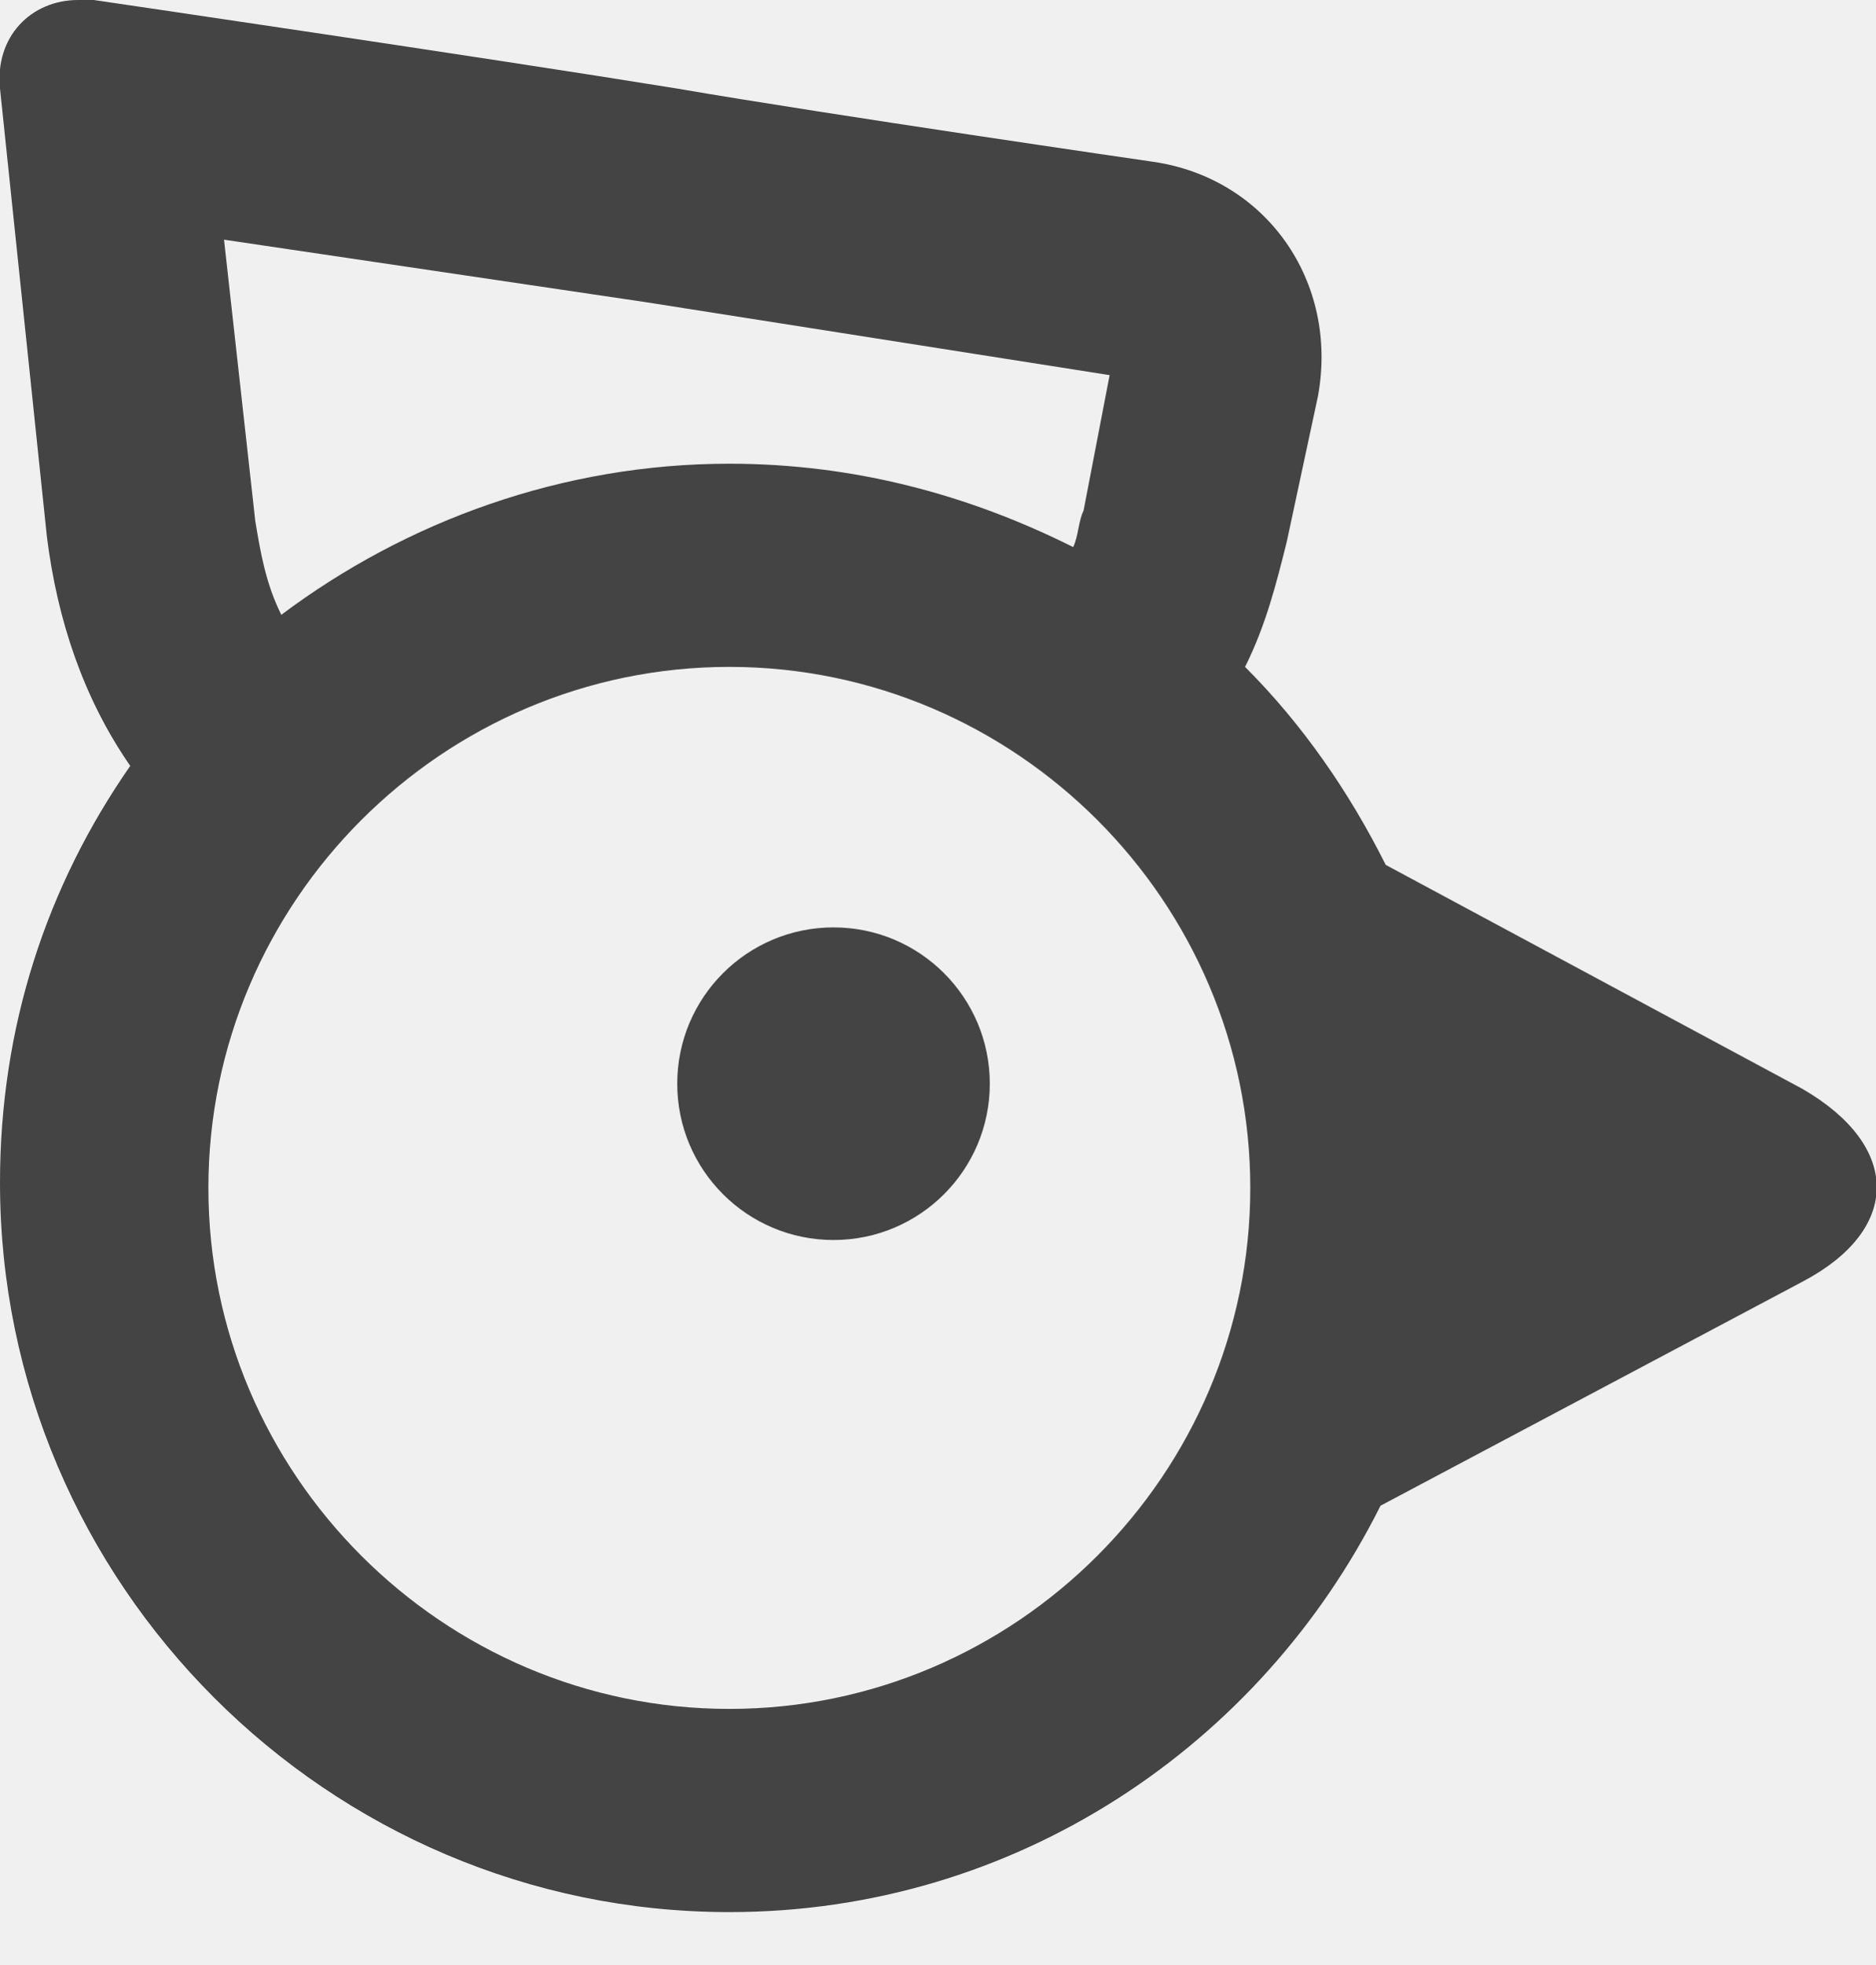
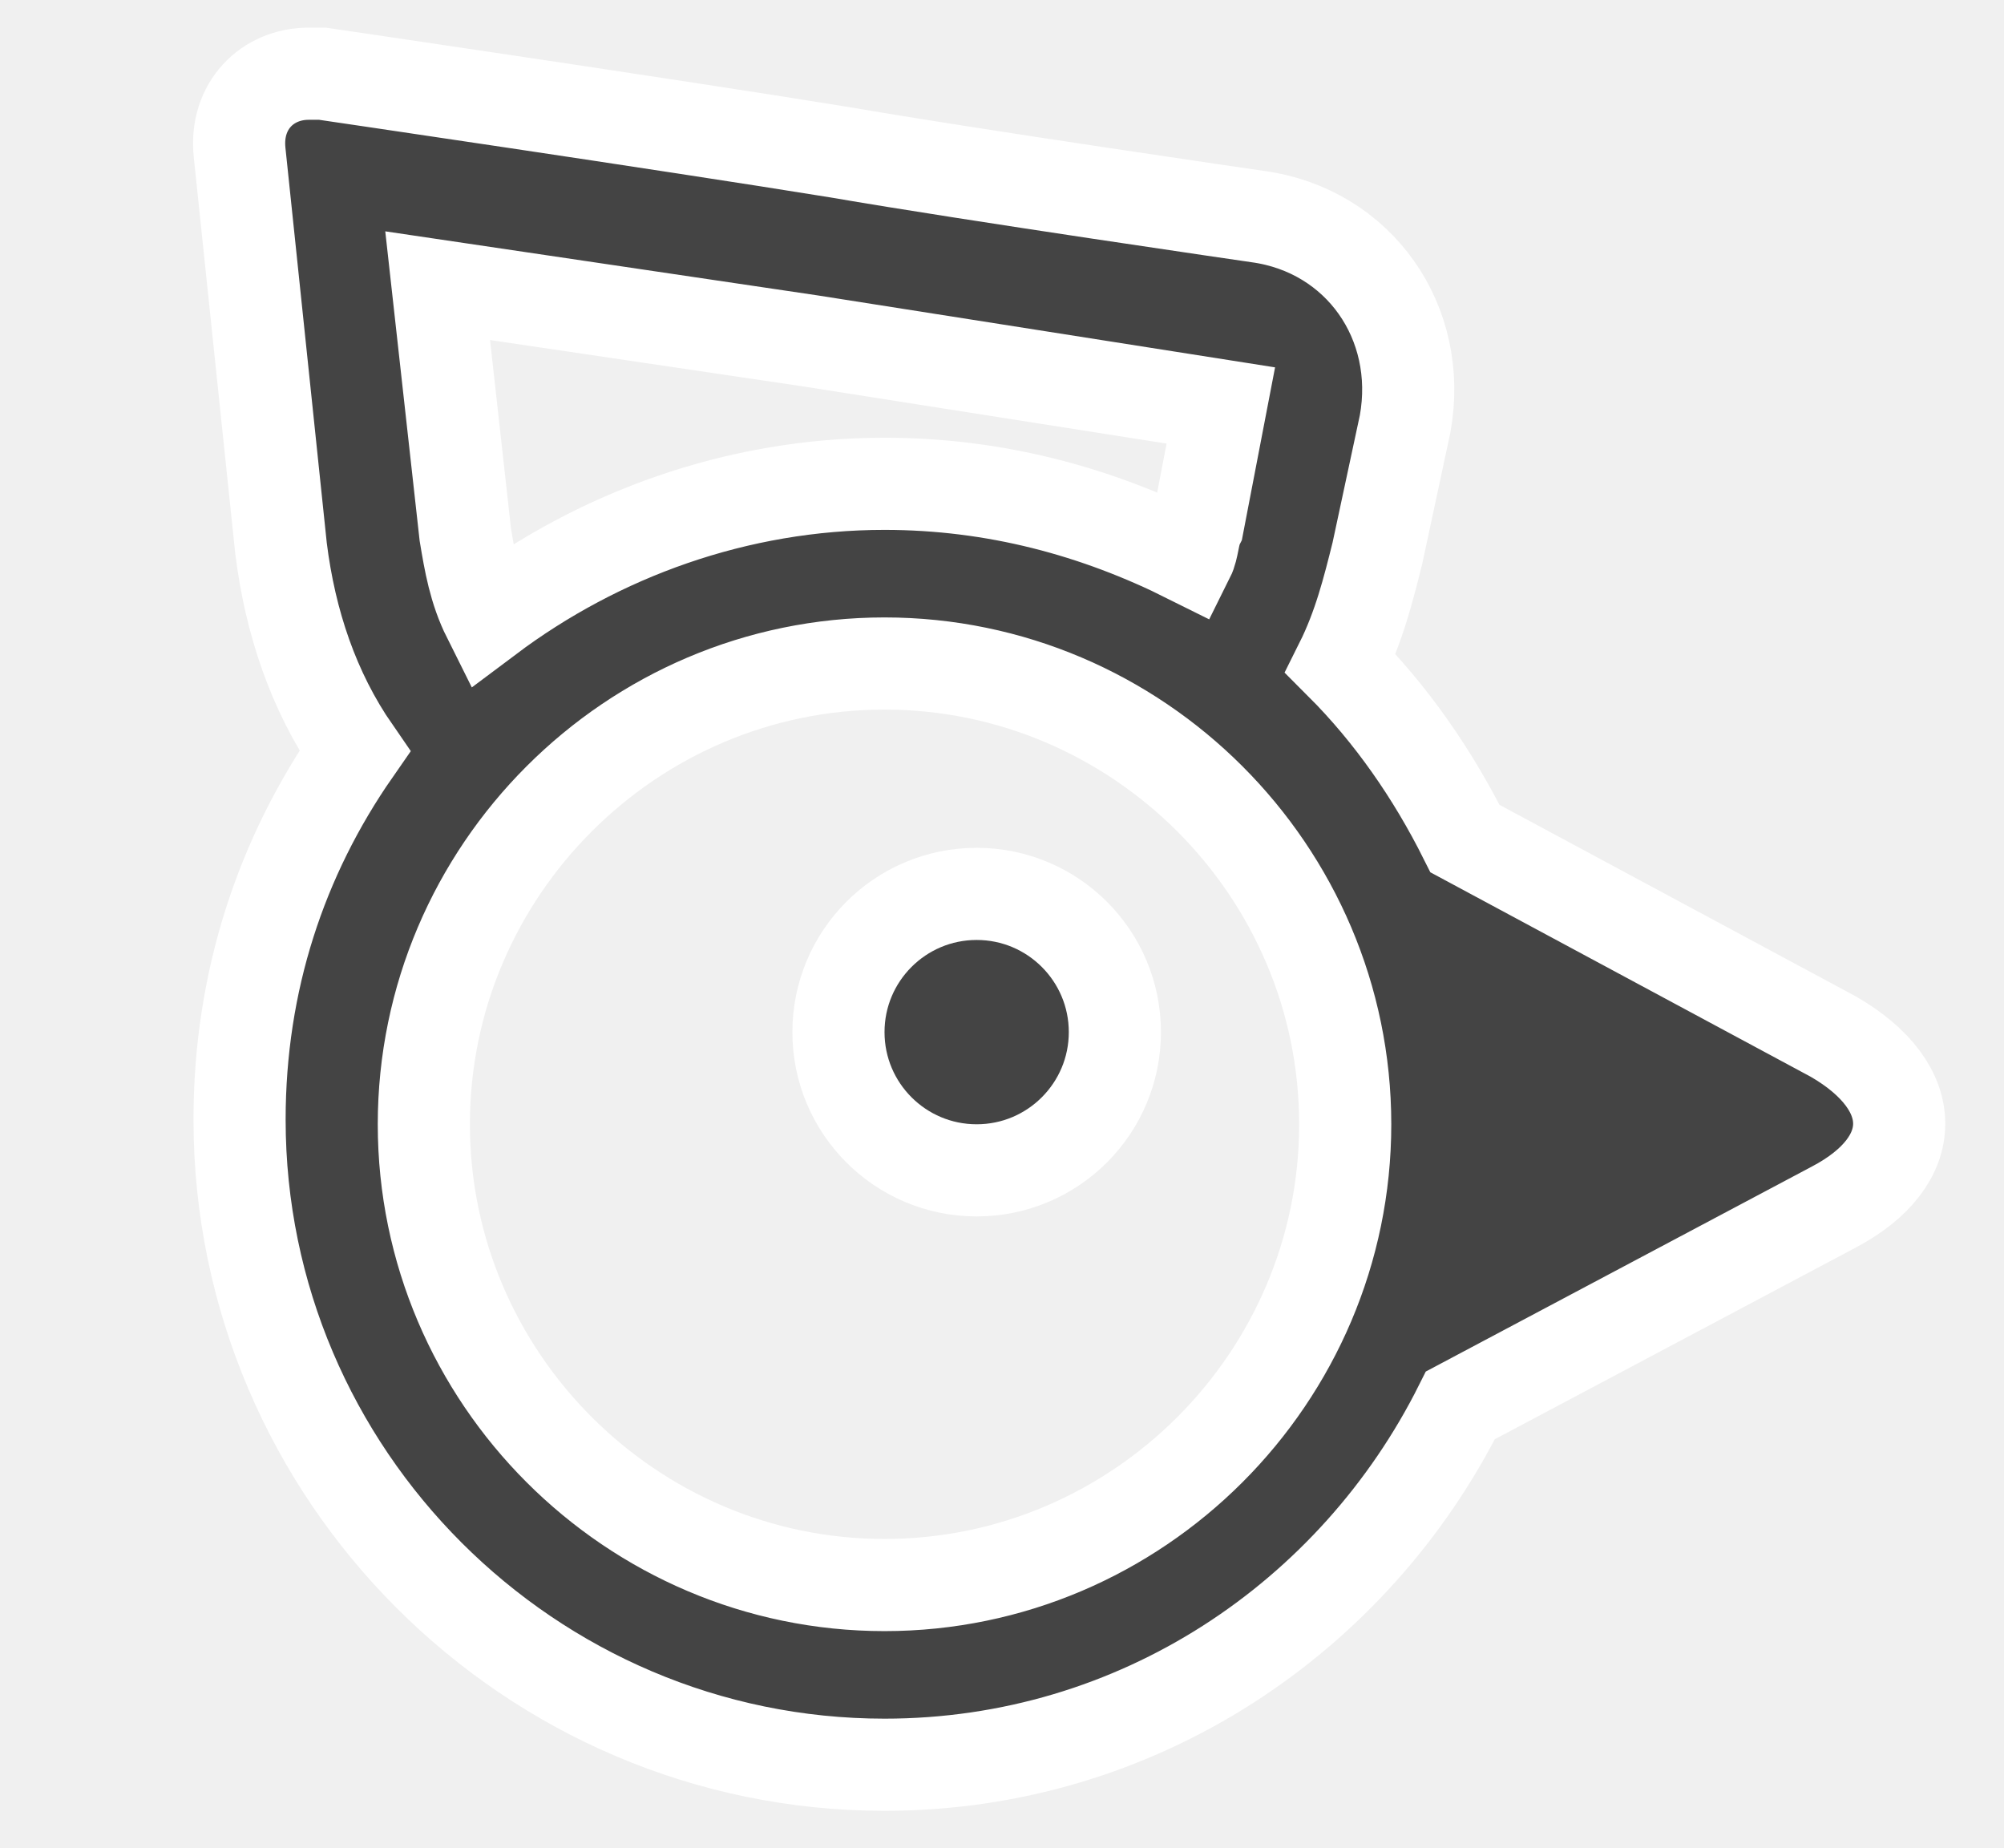
- <svg xmlns="http://www.w3.org/2000/svg" version="1.1" id="Layer_1" x="0px" y="0px" viewBox="0 0 36 37.7" style="enable-background:new 0 0 36 37.7;" xml:space="preserve">
+ <svg xmlns="http://www.w3.org/2000/svg" version="1.1" id="Layer_1" x="0px" y="0px" viewBox="0 0 43.5 40.1" style="enable-background:new 0 0 43.5 40.1;" xml:space="preserve">
  <style type="text/css">
	.st0{fill:none;}
- 	.st1{fill:#444444;}
+ 	.st1{fill:#444444;stroke:#FFFFFF;stroke-width:2;stroke-miterlimit:10;}
</style>
-   <rect x="-407" y="-204.2" class="st0" width="608" height="448" />
-   <path class="st1" d="M34.6,20.9l-8-4.3c-0.7-1.4-1.6-2.7-2.7-3.8c0.4-0.8,0.6-1.6,0.8-2.4l0.6-2.8c0.4-2.2-1-4.2-3.2-4.5  c0,0-6.2-0.9-9.1-1.4C9.3,1.1,1.8,0,1.8,0C1.7,0,1.6,0,1.5,0C0.6,0-0.1,0.7,0,1.7l0.9,8.6c0.2,1.6,0.7,3.1,1.6,4.4  c-1.6,2.3-2.5,5-2.5,8c0,7.7,6.3,14,14,14c5.5,0,10.2-3.2,12.5-7.8l8.1-4.3C36.5,23.6,36.5,22,34.6,20.9z M12.4,5.8l8.9,1.4  l-0.5,2.6c-0.1,0.2-0.1,0.5-0.2,0.7c-2-1-4.2-1.6-6.6-1.6c-3.2,0-6.2,1.1-8.6,2.9C5.1,11.2,5,10.6,4.9,10L4.3,4.6L12.4,5.8z   M14,32.8c-5.5,0-10-4.5-10-10s4.5-10,10-10s10,4.5,10,10S19.5,32.8,14,32.8z" />
-   <circle class="st1" cx="16" cy="20.8" r="3" />
+   <rect x="-401.8" y="-205.6" class="st0" width="608" height="448" />
+   <path class="st1" d="M39.8,22.5l-8-4.3c-0.7-1.4-1.6-2.7-2.7-3.8c0.4-0.8,0.6-1.6,0.8-2.4l0.6-2.8c0.4-2.2-1-4.2-3.2-4.5  c0,0-6.2-0.9-9.1-1.4C14.5,2.7,7,1.6,7,1.6c-0.1,0-0.2,0-0.3,0c-0.9,0-1.6,0.7-1.5,1.7l0.9,8.6c0.2,1.6,0.7,3.1,1.6,4.4  c-1.6,2.3-2.5,5-2.5,8c0,7.7,6.3,14,14,14c5.5,0,10.2-3.2,12.5-7.8l8.1-4.3C41.7,25.2,41.7,23.6,39.8,22.5z M17.6,7.4l8.9,1.4  L26,11.4c-0.1,0.2-0.1,0.5-0.2,0.7c-2-1-4.2-1.6-6.6-1.6c-3.2,0-6.2,1.1-8.6,2.9c-0.3-0.6-0.4-1.2-0.5-1.8L9.5,6.2L17.6,7.4z   M19.2,34.4c-5.5,0-10-4.5-10-10s4.5-10,10-10s10,4.5,10,10S24.7,34.4,19.2,34.4z" />
+   <circle class="st1" cx="21.2" cy="22.4" r="3" />
</svg>
